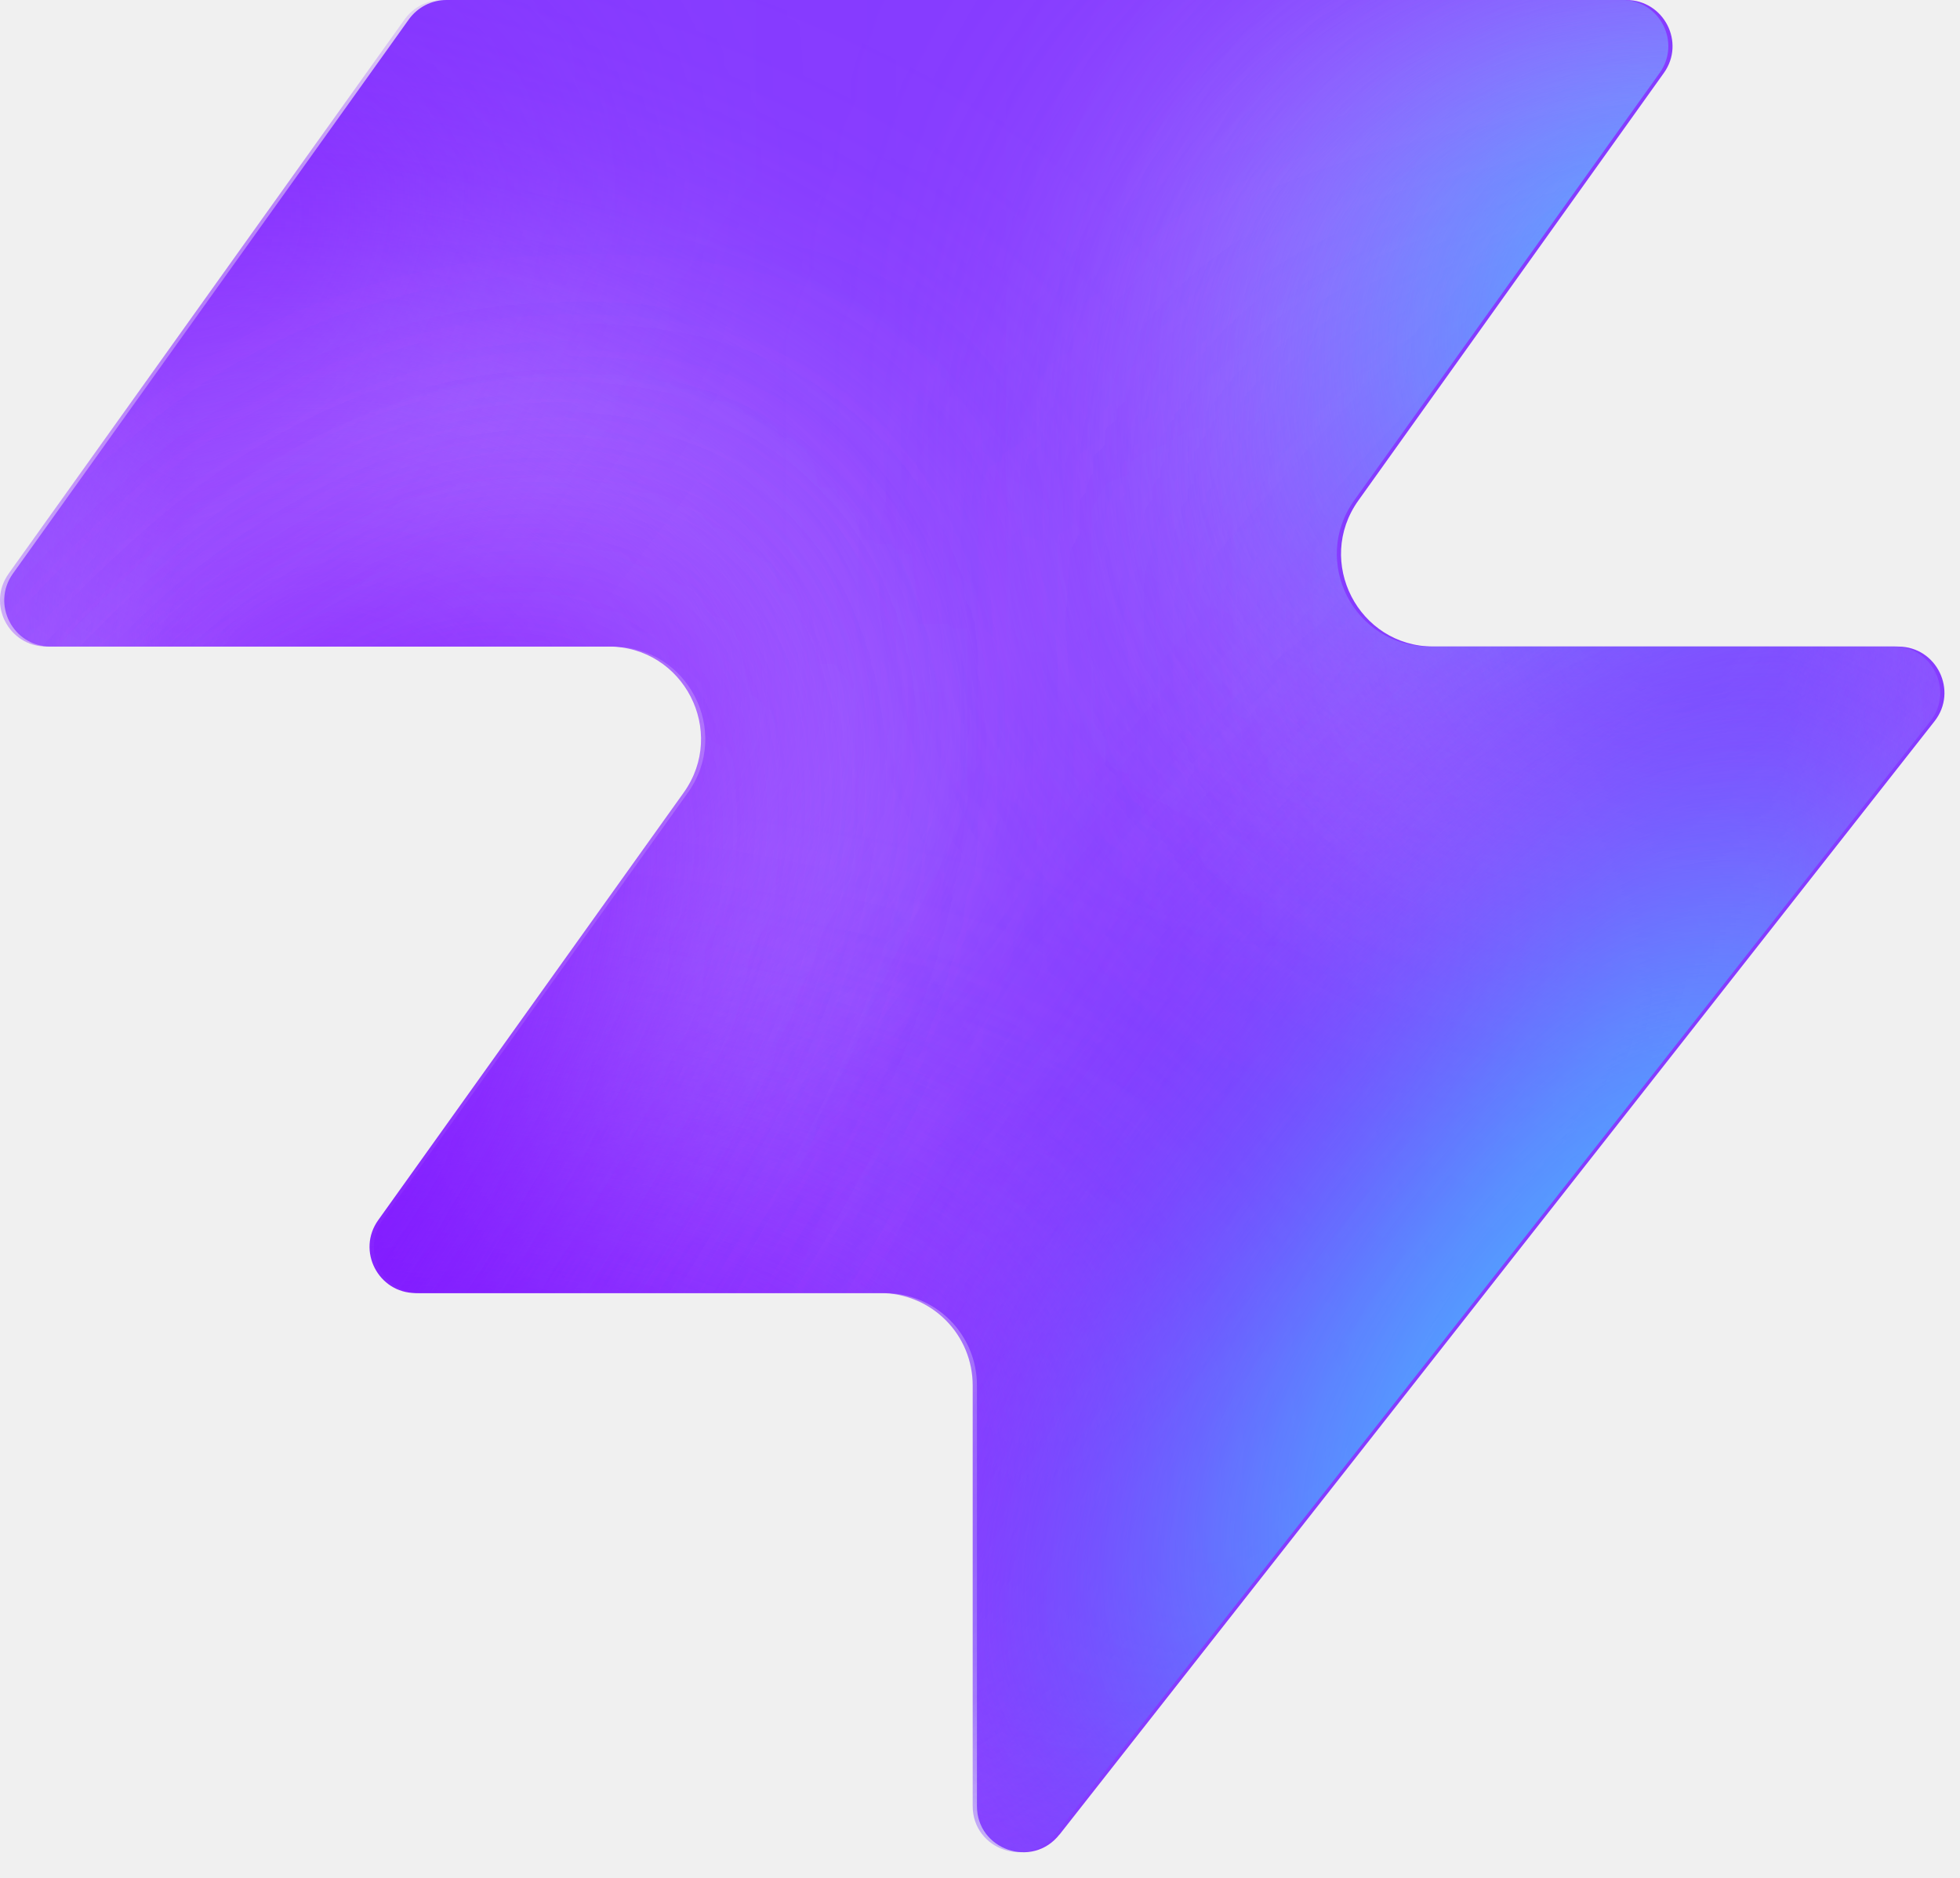
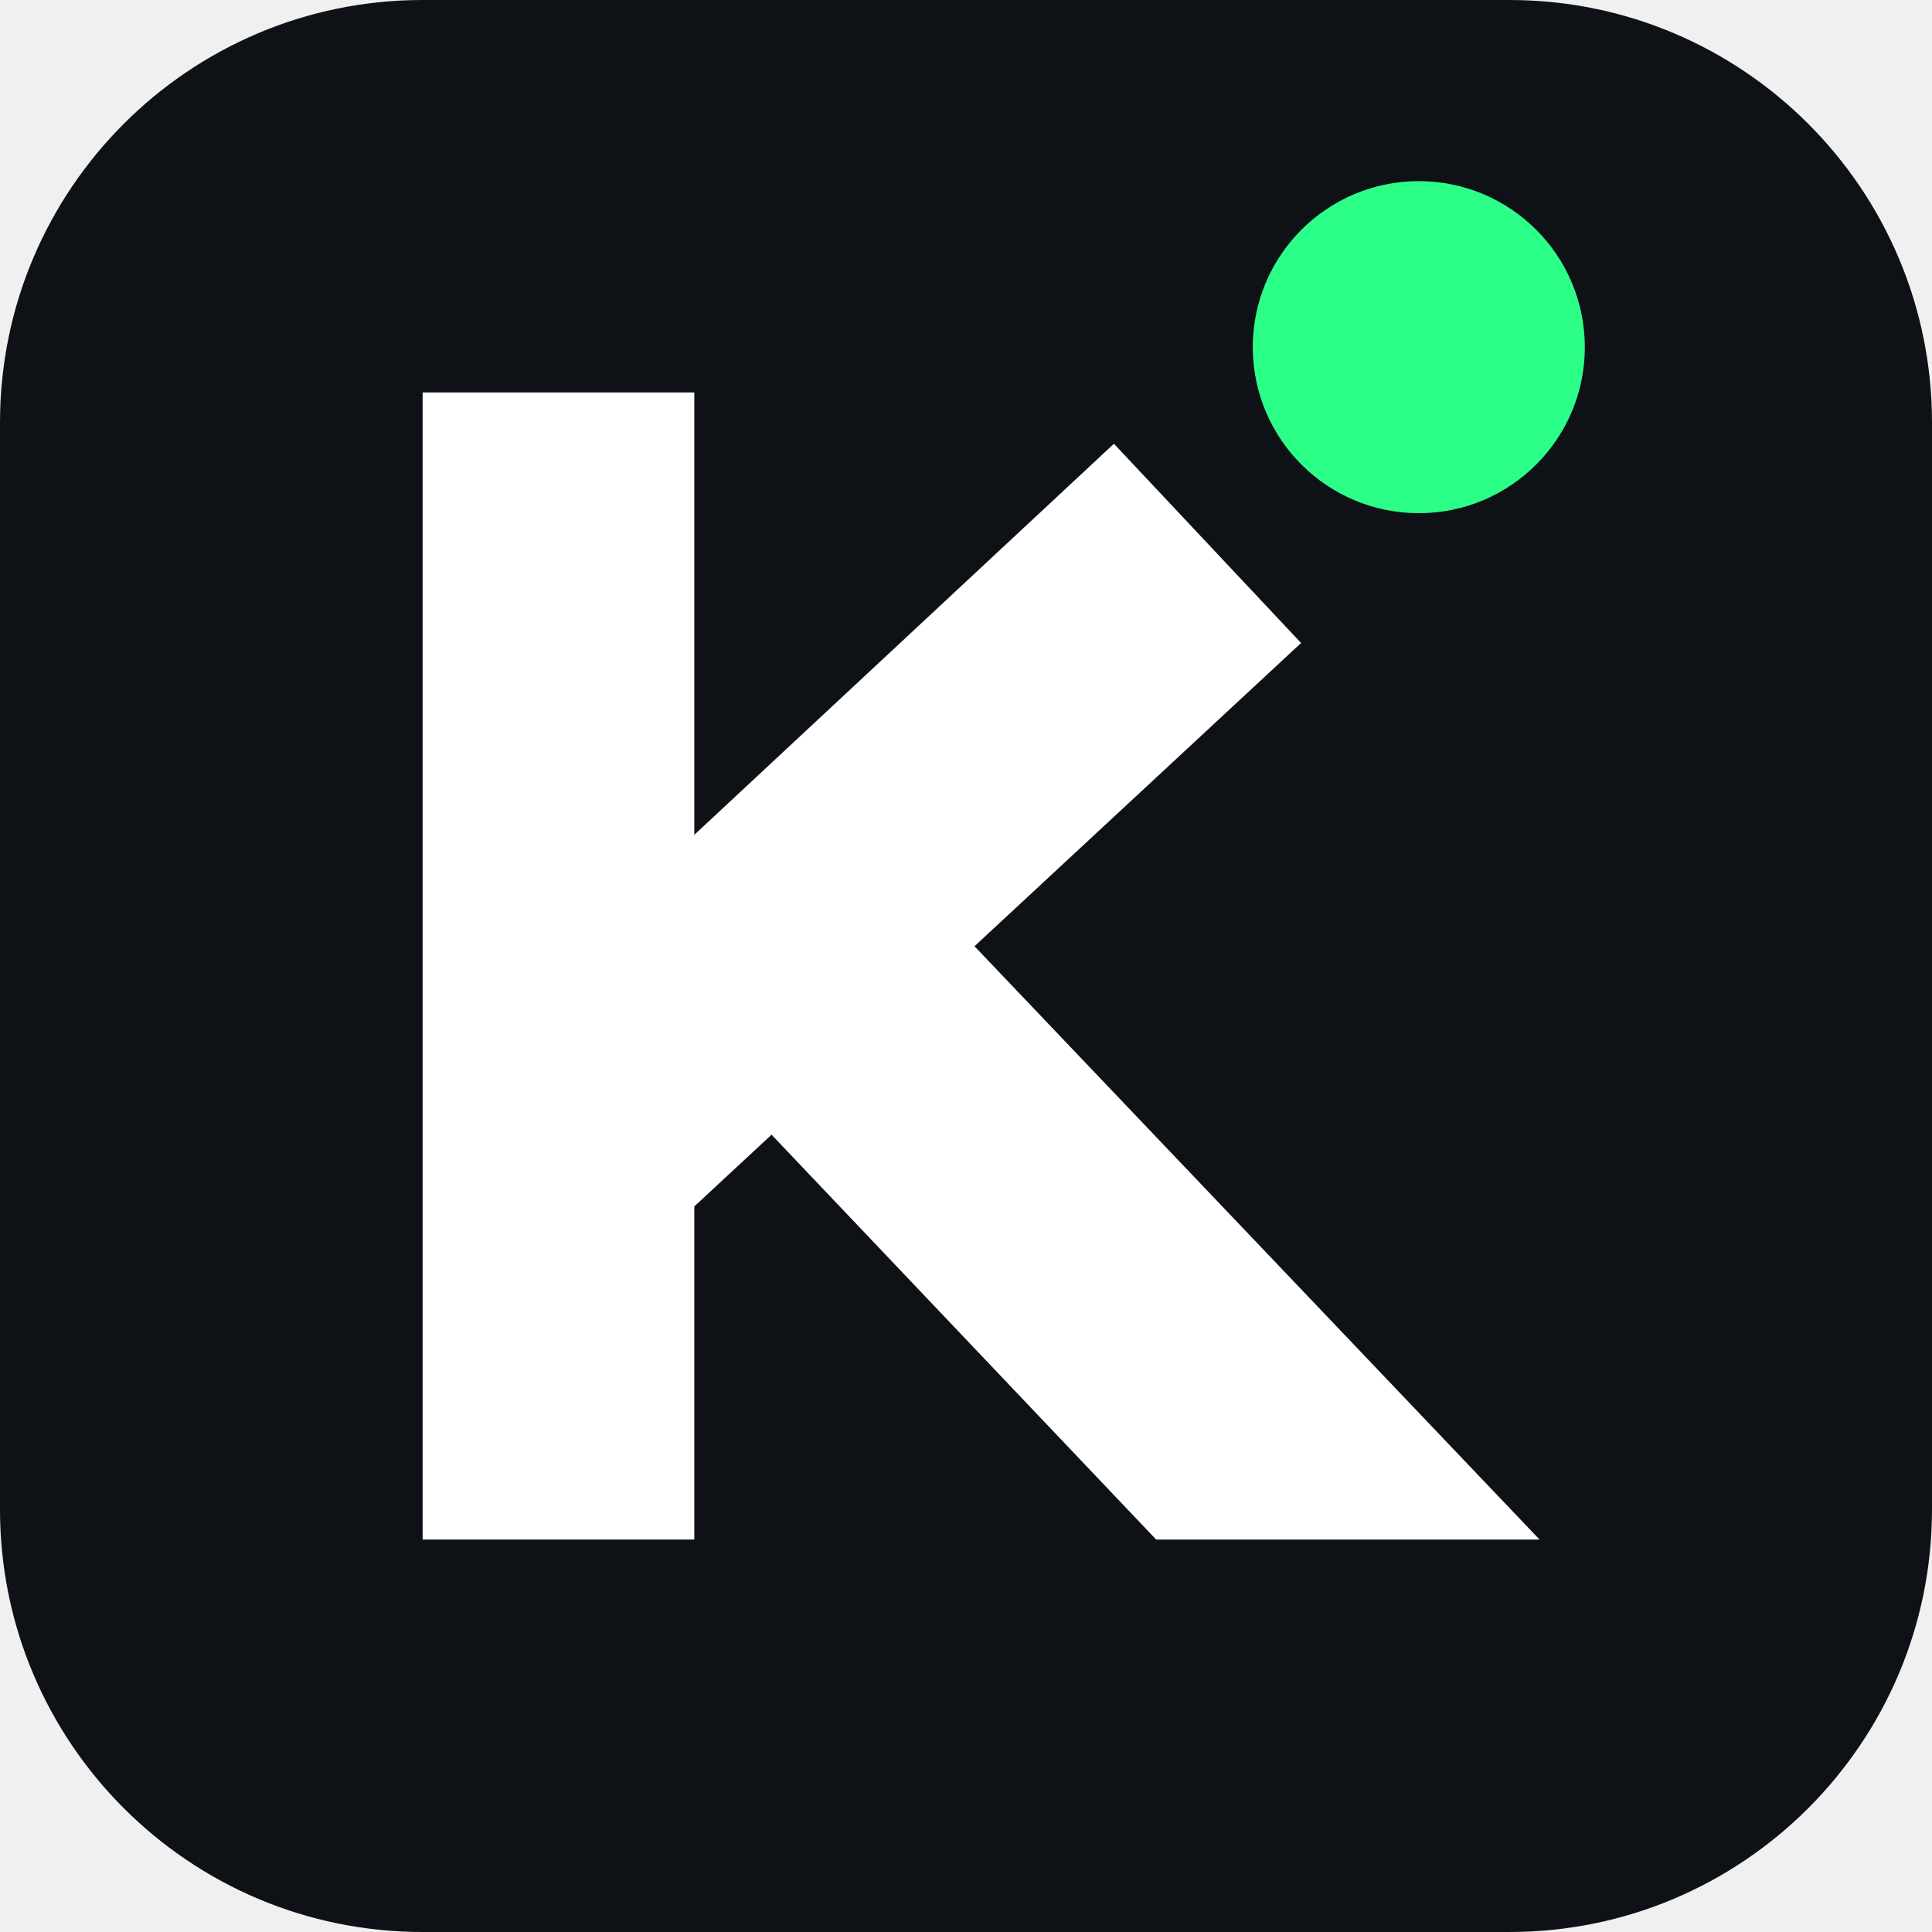
- <svg xmlns="http://www.w3.org/2000/svg" width="48" height="46" fill="none" viewBox="0 0 48 46">
-   <path fill="#863bff" d="M25.946 44.938c-.664.845-2.021.375-2.021-.698V33.937a2.26 2.26 0 0 0-2.262-2.262H10.287c-.92 0-1.456-1.04-.92-1.788l7.48-10.471c1.07-1.497 0-3.578-1.842-3.578H1.237c-.92 0-1.456-1.04-.92-1.788L10.013.474c.214-.297.556-.474.92-.474h28.894c.92 0 1.456 1.04.92 1.788l-7.48 10.471c-1.07 1.498 0 3.579 1.842 3.579h11.377c.943 0 1.473 1.088.89 1.83L25.947 44.94z" style="fill:#863bff;fill:color(display-p3 .525 .23 1);fill-opacity:1" />
-   <mask id="a" width="48" height="46" x="0" y="0" maskUnits="userSpaceOnUse" style="mask-type:alpha">
-     <path fill="#000" d="M25.842 44.938c-.664.844-2.021.375-2.021-.698V33.937a2.26 2.26 0 0 0-2.262-2.262H10.183c-.92 0-1.456-1.04-.92-1.788l7.48-10.471c1.07-1.498 0-3.579-1.842-3.579H1.133c-.92 0-1.456-1.04-.92-1.787L9.91.473c.214-.297.556-.474.92-.474h28.894c.92 0 1.456 1.04.92 1.788l-7.48 10.471c-1.07 1.498 0 3.578 1.842 3.578h11.377c.943 0 1.473 1.088.89 1.832L25.843 44.94z" style="fill:#000;fill-opacity:1" />
-   </mask>
-   <g mask="url(#a)">
-     <g filter="url(#b)">
-       <ellipse cx="5.508" cy="14.704" fill="#ede6ff" rx="5.508" ry="14.704" style="fill:#ede6ff;fill:color(display-p3 .927 .903 1);fill-opacity:1" transform="matrix(.00324 1 1 -.00324 -4.47 31.516)" />
-     </g>
-     <g filter="url(#c)">
-       <ellipse cx="10.399" cy="29.851" fill="#ede6ff" rx="10.399" ry="29.851" style="fill:#ede6ff;fill:color(display-p3 .927 .903 1);fill-opacity:1" transform="matrix(.00324 1 1 -.00324 -39.328 7.883)" />
-     </g>
-     <g filter="url(#d)">
-       <ellipse cx="5.508" cy="30.487" fill="#7e14ff" rx="5.508" ry="30.487" style="fill:#7e14ff;fill:color(display-p3 .492 .077 1);fill-opacity:1" transform="rotate(89.814 -25.913 -14.639)scale(1 -1)" />
-     </g>
-     <g filter="url(#e)">
-       <ellipse cx="5.508" cy="30.599" fill="#7e14ff" rx="5.508" ry="30.599" style="fill:#7e14ff;fill:color(display-p3 .492 .077 1);fill-opacity:1" transform="rotate(89.814 -32.644 -3.334)scale(1 -1)" />
-     </g>
-     <g filter="url(#f)">
-       <ellipse cx="5.508" cy="30.599" fill="#7e14ff" rx="5.508" ry="30.599" style="fill:#7e14ff;fill:color(display-p3 .492 .077 1);fill-opacity:1" transform="matrix(.00324 1 1 -.00324 -34.34 30.47)" />
-     </g>
-     <g filter="url(#g)">
-       <ellipse cx="14.072" cy="22.078" fill="#ede6ff" rx="14.072" ry="22.078" style="fill:#ede6ff;fill:color(display-p3 .927 .903 1);fill-opacity:1" transform="rotate(93.35 24.506 48.493)scale(-1 1)" />
-     </g>
-     <g filter="url(#h)">
-       <ellipse cx="3.47" cy="21.501" fill="#7e14ff" rx="3.47" ry="21.501" style="fill:#7e14ff;fill:color(display-p3 .492 .077 1);fill-opacity:1" transform="rotate(89.009 28.708 47.59)scale(-1 1)" />
-     </g>
-     <g filter="url(#i)">
-       <ellipse cx="3.47" cy="21.501" fill="#7e14ff" rx="3.47" ry="21.501" style="fill:#7e14ff;fill:color(display-p3 .492 .077 1);fill-opacity:1" transform="rotate(89.009 28.708 47.59)scale(-1 1)" />
-     </g>
-     <g filter="url(#j)">
-       <ellipse cx=".387" cy="8.972" fill="#7e14ff" rx="4.407" ry="29.108" style="fill:#7e14ff;fill:color(display-p3 .492 .077 1);fill-opacity:1" transform="rotate(39.51 .387 8.972)" />
-     </g>
-     <g filter="url(#k)">
-       <ellipse cx="47.523" cy="-6.092" fill="#7e14ff" rx="4.407" ry="29.108" style="fill:#7e14ff;fill:color(display-p3 .492 .077 1);fill-opacity:1" transform="rotate(37.892 47.523 -6.092)" />
-     </g>
-     <g filter="url(#l)">
-       <ellipse cx="41.412" cy="6.333" fill="#47bfff" rx="5.971" ry="9.665" style="fill:#47bfff;fill:color(display-p3 .28 .748 1);fill-opacity:1" transform="rotate(37.892 41.412 6.333)" />
-     </g>
-     <g filter="url(#m)">
-       <ellipse cx="-1.879" cy="38.332" fill="#7e14ff" rx="4.407" ry="29.108" style="fill:#7e14ff;fill:color(display-p3 .492 .077 1);fill-opacity:1" transform="rotate(37.892 -1.88 38.332)" />
-     </g>
-     <g filter="url(#n)">
-       <ellipse cx="-1.879" cy="38.332" fill="#7e14ff" rx="4.407" ry="29.108" style="fill:#7e14ff;fill:color(display-p3 .492 .077 1);fill-opacity:1" transform="rotate(37.892 -1.88 38.332)" />
-     </g>
-     <g filter="url(#o)">
-       <ellipse cx="35.651" cy="29.907" fill="#7e14ff" rx="4.407" ry="29.108" style="fill:#7e14ff;fill:color(display-p3 .492 .077 1);fill-opacity:1" transform="rotate(37.892 35.651 29.907)" />
-     </g>
-     <g filter="url(#p)">
-       <ellipse cx="38.418" cy="32.4" fill="#47bfff" rx="5.971" ry="15.297" style="fill:#47bfff;fill:color(display-p3 .28 .748 1);fill-opacity:1" transform="rotate(37.892 38.418 32.4)" />
-     </g>
+ <svg xmlns="http://www.w3.org/2000/svg" viewBox="0 0 64 64" width="64" height="64">
+   <rect width="64" height="64" rx="14" fill="#0E1116" />
+   <g fill="#FFFFFF">
+     <rect x="14" y="13" width="9" height="38" />
+     <polygon points="20,30.45 36.9,14.7 43.1,21.3 20,42.75" />
+     <polygon points="21.2,33 31,30 51,51 38.3,51" />
  </g>
-   <defs>
-     <filter id="b" width="60.045" height="41.654" x="-19.77" y="16.149" color-interpolation-filters="sRGB" filterUnits="userSpaceOnUse">
-       <feFlood flood-opacity="0" result="BackgroundImageFix" />
-       <feBlend in="SourceGraphic" in2="BackgroundImageFix" result="shape" />
-       <feGaussianBlur result="effect1_foregroundBlur_2002_17158" stdDeviation="7.659" />
-     </filter>
-     <filter id="c" width="90.34" height="51.437" x="-54.613" y="-7.533" color-interpolation-filters="sRGB" filterUnits="userSpaceOnUse">
-       <feFlood flood-opacity="0" result="BackgroundImageFix" />
-       <feBlend in="SourceGraphic" in2="BackgroundImageFix" result="shape" />
-       <feGaussianBlur result="effect1_foregroundBlur_2002_17158" stdDeviation="7.659" />
-     </filter>
-     <filter id="d" width="79.355" height="29.4" x="-49.64" y="2.03" color-interpolation-filters="sRGB" filterUnits="userSpaceOnUse">
-       <feFlood flood-opacity="0" result="BackgroundImageFix" />
-       <feBlend in="SourceGraphic" in2="BackgroundImageFix" result="shape" />
-       <feGaussianBlur result="effect1_foregroundBlur_2002_17158" stdDeviation="4.596" />
-     </filter>
-     <filter id="e" width="79.579" height="29.4" x="-45.045" y="20.029" color-interpolation-filters="sRGB" filterUnits="userSpaceOnUse">
-       <feFlood flood-opacity="0" result="BackgroundImageFix" />
-       <feBlend in="SourceGraphic" in2="BackgroundImageFix" result="shape" />
-       <feGaussianBlur result="effect1_foregroundBlur_2002_17158" stdDeviation="4.596" />
-     </filter>
-     <filter id="f" width="79.579" height="29.4" x="-43.513" y="21.178" color-interpolation-filters="sRGB" filterUnits="userSpaceOnUse">
-       <feFlood flood-opacity="0" result="BackgroundImageFix" />
-       <feBlend in="SourceGraphic" in2="BackgroundImageFix" result="shape" />
-       <feGaussianBlur result="effect1_foregroundBlur_2002_17158" stdDeviation="4.596" />
-     </filter>
-     <filter id="g" width="74.749" height="58.852" x="15.756" y="-17.901" color-interpolation-filters="sRGB" filterUnits="userSpaceOnUse">
-       <feFlood flood-opacity="0" result="BackgroundImageFix" />
-       <feBlend in="SourceGraphic" in2="BackgroundImageFix" result="shape" />
-       <feGaussianBlur result="effect1_foregroundBlur_2002_17158" stdDeviation="7.659" />
-     </filter>
-     <filter id="h" width="61.377" height="25.362" x="23.548" y="2.284" color-interpolation-filters="sRGB" filterUnits="userSpaceOnUse">
-       <feFlood flood-opacity="0" result="BackgroundImageFix" />
-       <feBlend in="SourceGraphic" in2="BackgroundImageFix" result="shape" />
-       <feGaussianBlur result="effect1_foregroundBlur_2002_17158" stdDeviation="4.596" />
-     </filter>
-     <filter id="i" width="61.377" height="25.362" x="23.548" y="2.284" color-interpolation-filters="sRGB" filterUnits="userSpaceOnUse">
-       <feFlood flood-opacity="0" result="BackgroundImageFix" />
-       <feBlend in="SourceGraphic" in2="BackgroundImageFix" result="shape" />
-       <feGaussianBlur result="effect1_foregroundBlur_2002_17158" stdDeviation="4.596" />
-     </filter>
-     <filter id="j" width="56.045" height="63.649" x="-27.636" y="-22.853" color-interpolation-filters="sRGB" filterUnits="userSpaceOnUse">
-       <feFlood flood-opacity="0" result="BackgroundImageFix" />
-       <feBlend in="SourceGraphic" in2="BackgroundImageFix" result="shape" />
-       <feGaussianBlur result="effect1_foregroundBlur_2002_17158" stdDeviation="4.596" />
-     </filter>
-     <filter id="k" width="54.814" height="64.646" x="20.116" y="-38.415" color-interpolation-filters="sRGB" filterUnits="userSpaceOnUse">
-       <feFlood flood-opacity="0" result="BackgroundImageFix" />
-       <feBlend in="SourceGraphic" in2="BackgroundImageFix" result="shape" />
-       <feGaussianBlur result="effect1_foregroundBlur_2002_17158" stdDeviation="4.596" />
-     </filter>
-     <filter id="l" width="33.541" height="35.313" x="24.641" y="-11.323" color-interpolation-filters="sRGB" filterUnits="userSpaceOnUse">
-       <feFlood flood-opacity="0" result="BackgroundImageFix" />
-       <feBlend in="SourceGraphic" in2="BackgroundImageFix" result="shape" />
-       <feGaussianBlur result="effect1_foregroundBlur_2002_17158" stdDeviation="4.596" />
-     </filter>
-     <filter id="m" width="54.814" height="64.646" x="-29.286" y="6.009" color-interpolation-filters="sRGB" filterUnits="userSpaceOnUse">
-       <feFlood flood-opacity="0" result="BackgroundImageFix" />
-       <feBlend in="SourceGraphic" in2="BackgroundImageFix" result="shape" />
-       <feGaussianBlur result="effect1_foregroundBlur_2002_17158" stdDeviation="4.596" />
-     </filter>
-     <filter id="n" width="54.814" height="64.646" x="-29.286" y="6.009" color-interpolation-filters="sRGB" filterUnits="userSpaceOnUse">
-       <feFlood flood-opacity="0" result="BackgroundImageFix" />
-       <feBlend in="SourceGraphic" in2="BackgroundImageFix" result="shape" />
-       <feGaussianBlur result="effect1_foregroundBlur_2002_17158" stdDeviation="4.596" />
-     </filter>
-     <filter id="o" width="54.814" height="64.646" x="8.244" y="-2.416" color-interpolation-filters="sRGB" filterUnits="userSpaceOnUse">
-       <feFlood flood-opacity="0" result="BackgroundImageFix" />
-       <feBlend in="SourceGraphic" in2="BackgroundImageFix" result="shape" />
-       <feGaussianBlur result="effect1_foregroundBlur_2002_17158" stdDeviation="4.596" />
-     </filter>
-     <filter id="p" width="39.409" height="43.623" x="18.713" y="10.588" color-interpolation-filters="sRGB" filterUnits="userSpaceOnUse">
-       <feFlood flood-opacity="0" result="BackgroundImageFix" />
-       <feBlend in="SourceGraphic" in2="BackgroundImageFix" result="shape" />
-       <feGaussianBlur result="effect1_foregroundBlur_2002_17158" stdDeviation="4.596" />
-     </filter>
-   </defs>
+   <circle cx="47" cy="11.5" r="5.5" fill="#2BFF88" />
</svg>
